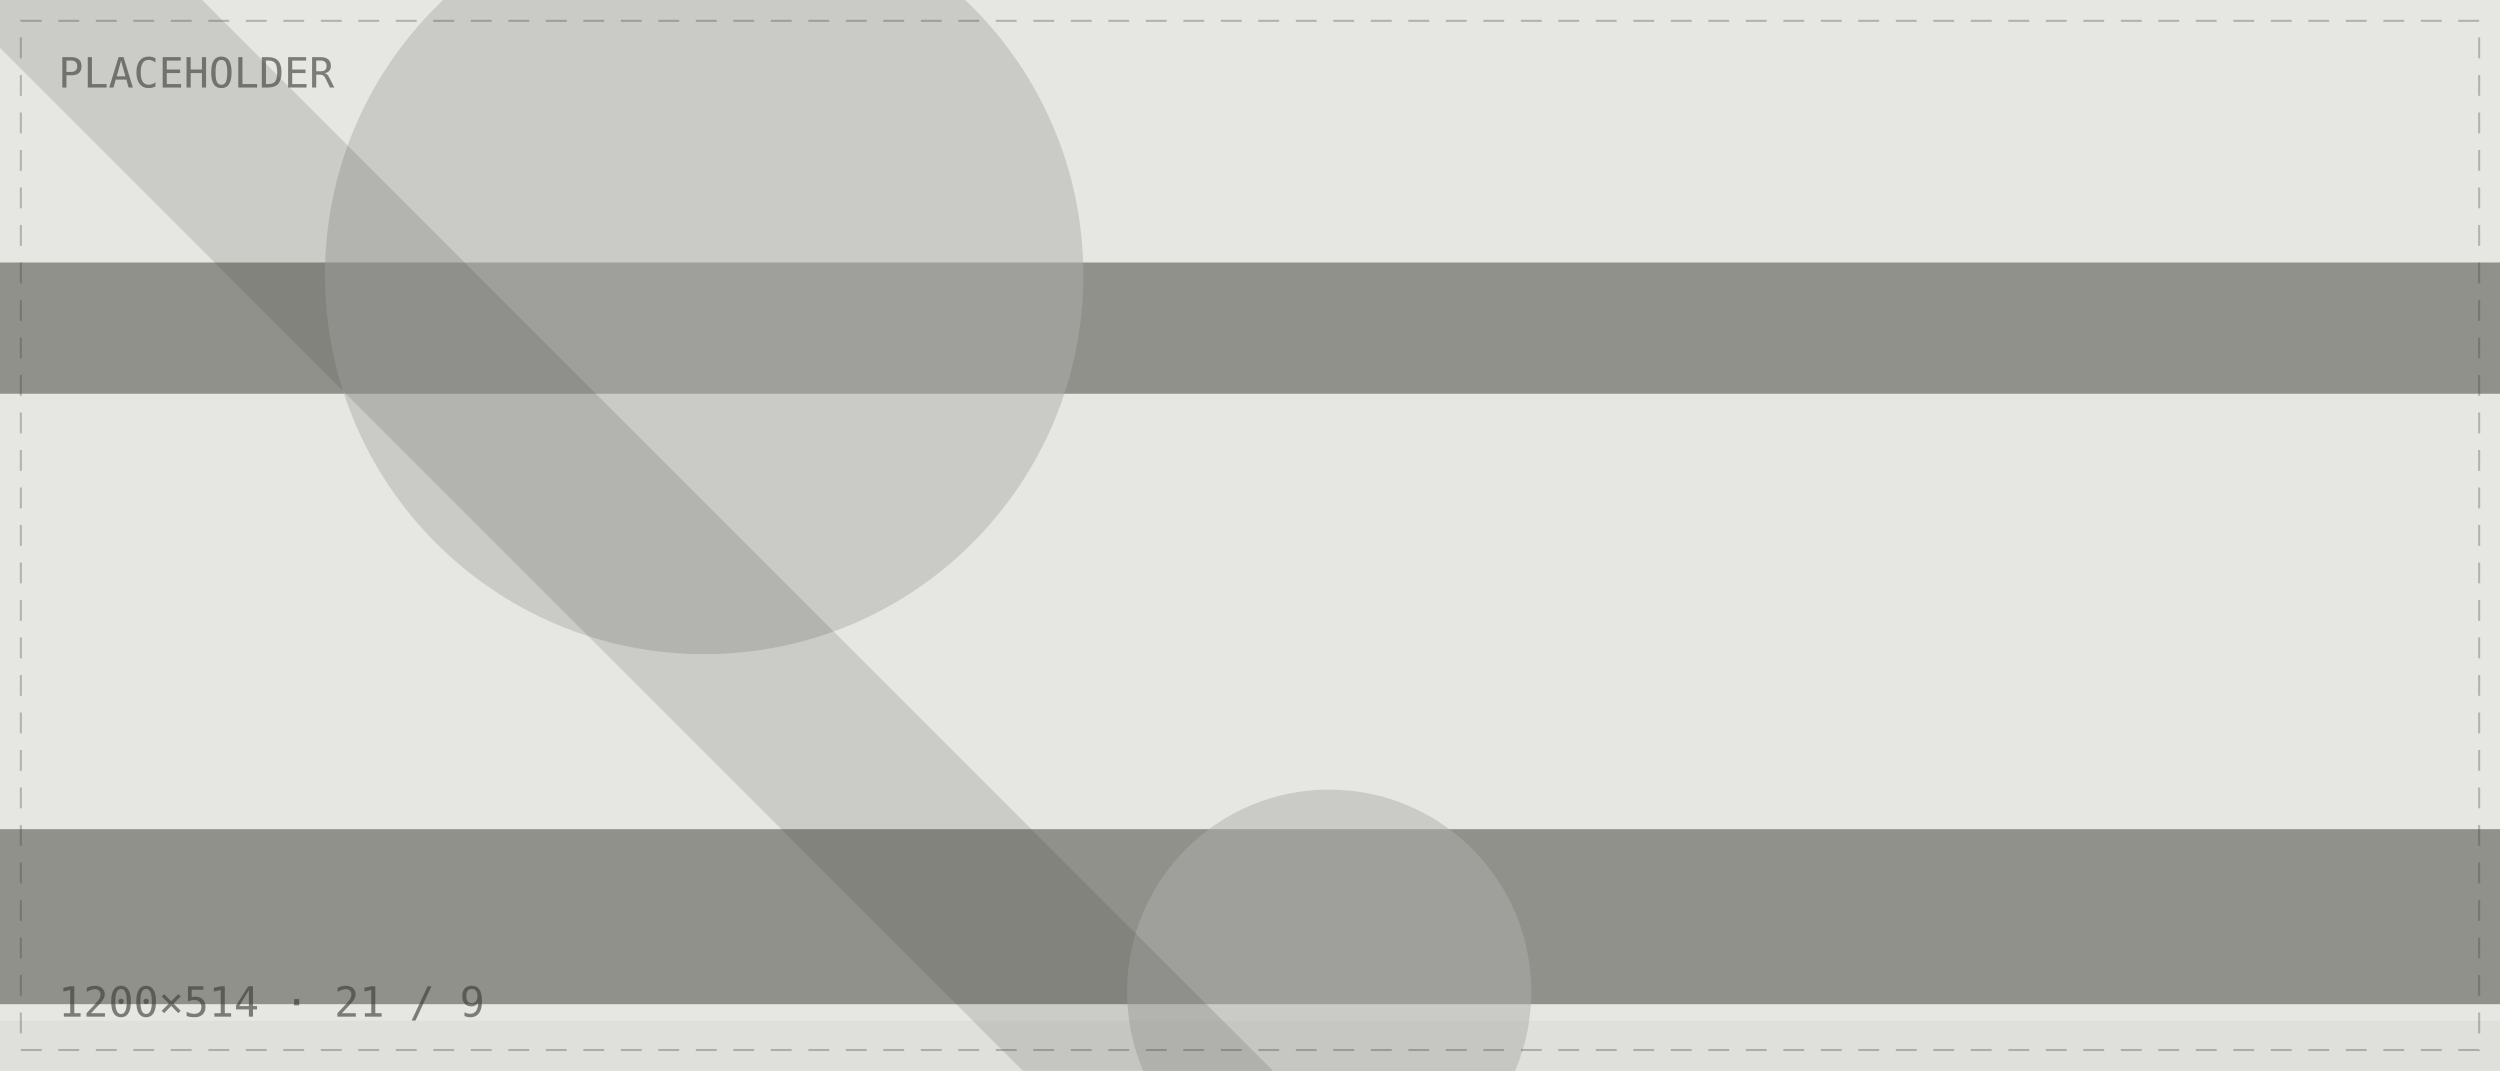
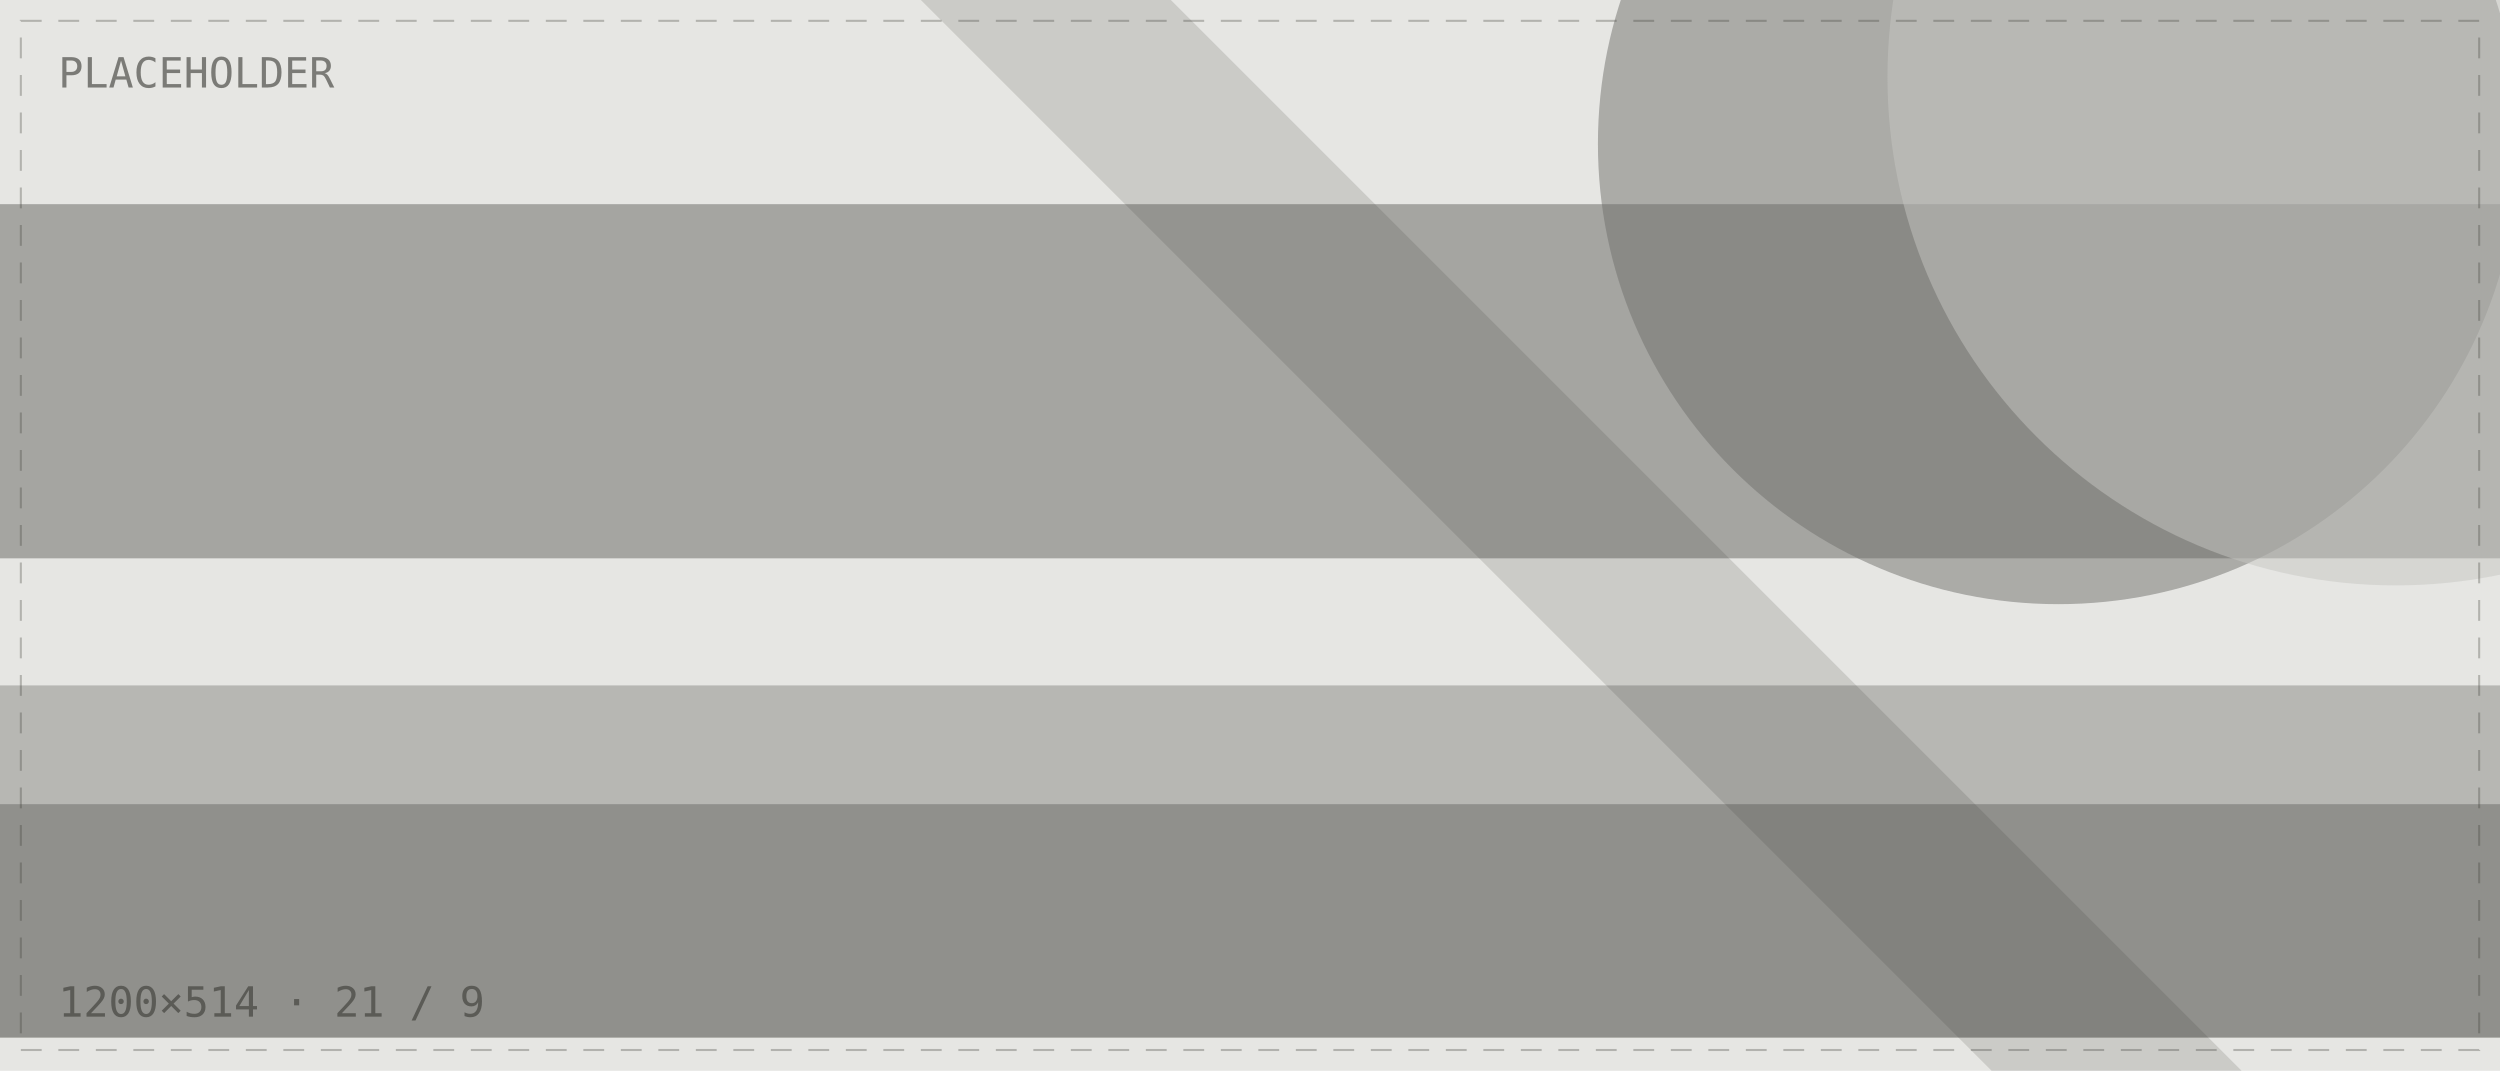
<svg xmlns="http://www.w3.org/2000/svg" viewBox="0 0 1200 514" width="1200" height="514" role="img" aria-label="Delegates at the registration desk">
  <rect width="1200" height="514" fill="#e6e6e3" />
-   <rect x="0" y="126" width="1200" height="63" fill="#4a4a46" opacity="0.55" />
-   <rect x="0" y="490" width="1200" height="103" fill="#d9d9d6" opacity="0.55" />
-   <rect x="0" y="398" width="1200" height="84" fill="#4a4a46" opacity="0.55" />
-   <circle cx="338" cy="132" r="182" fill="#adadaa" opacity="0.5" />
-   <circle cx="638" cy="476" r="97" fill="#adadaa" opacity="0.5" />
-   <path d="M97 0 L611 514 L491 514 L-23 0 Z" fill="#3a3a35" opacity="0.16" />
+   <rect x="0" y="98" width="1200" height="170" fill="#6f6f6c" opacity="0.55" />
+   <rect x="0" y="386" width="1200" height="112" fill="#4a4a46" opacity="0.55" />
+   <rect x="0" y="329" width="1200" height="169" fill="#8f8f8c" opacity="0.55" />
+   <circle cx="988" cy="69" r="221" fill="#6f6f6c" opacity="0.5" />
+   <circle cx="1150" cy="37" r="244" fill="#c6c6c2" opacity="0.5" />
+   <path d="M562 0 L1076 514 L956 514 L442 0 Z" fill="#3a3a35" opacity="0.16" />
  <g font-family="IBM Plex Mono, ui-monospace, monospace" font-size="20" fill="#3a3a35" opacity="0.62">
    <text x="28" y="42">PLACEHOLDER</text>
    <text x="28" y="488">1200×514 · 21 / 9</text>
  </g>
  <rect x="10" y="10" width="1180" height="494" fill="none" stroke="#3a3a35" stroke-opacity="0.3" stroke-dasharray="10 8" />
</svg>
